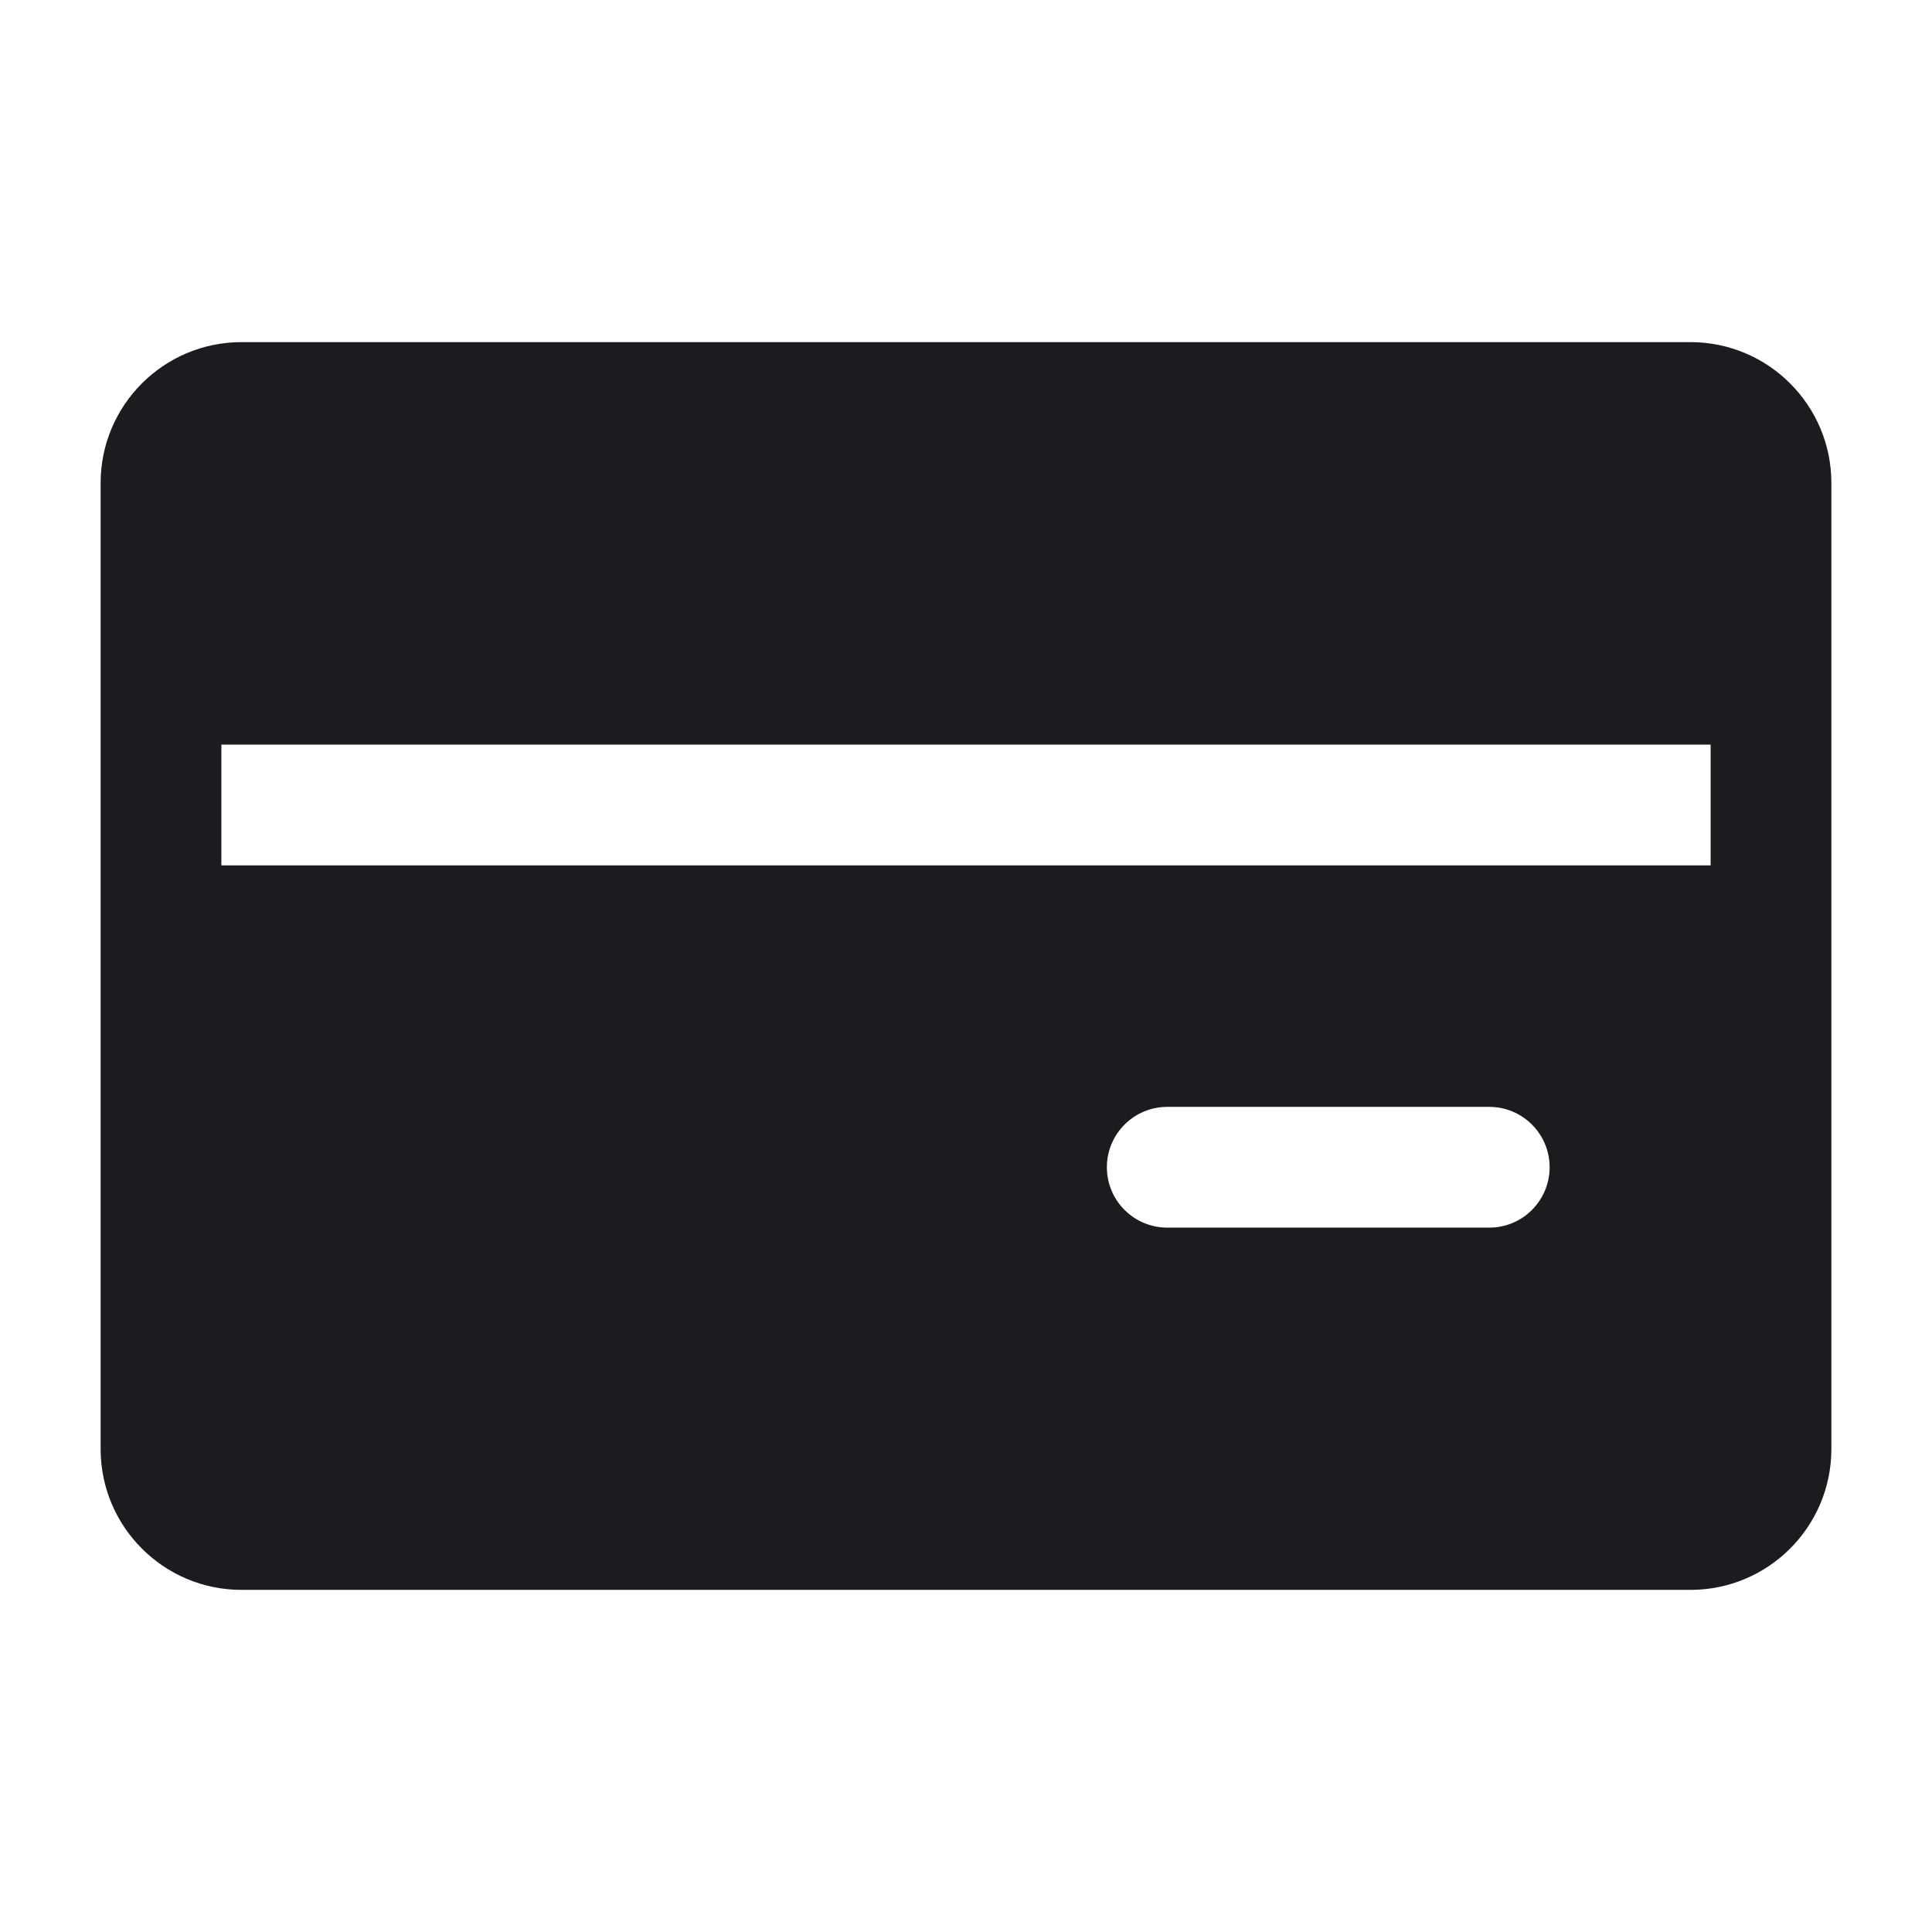
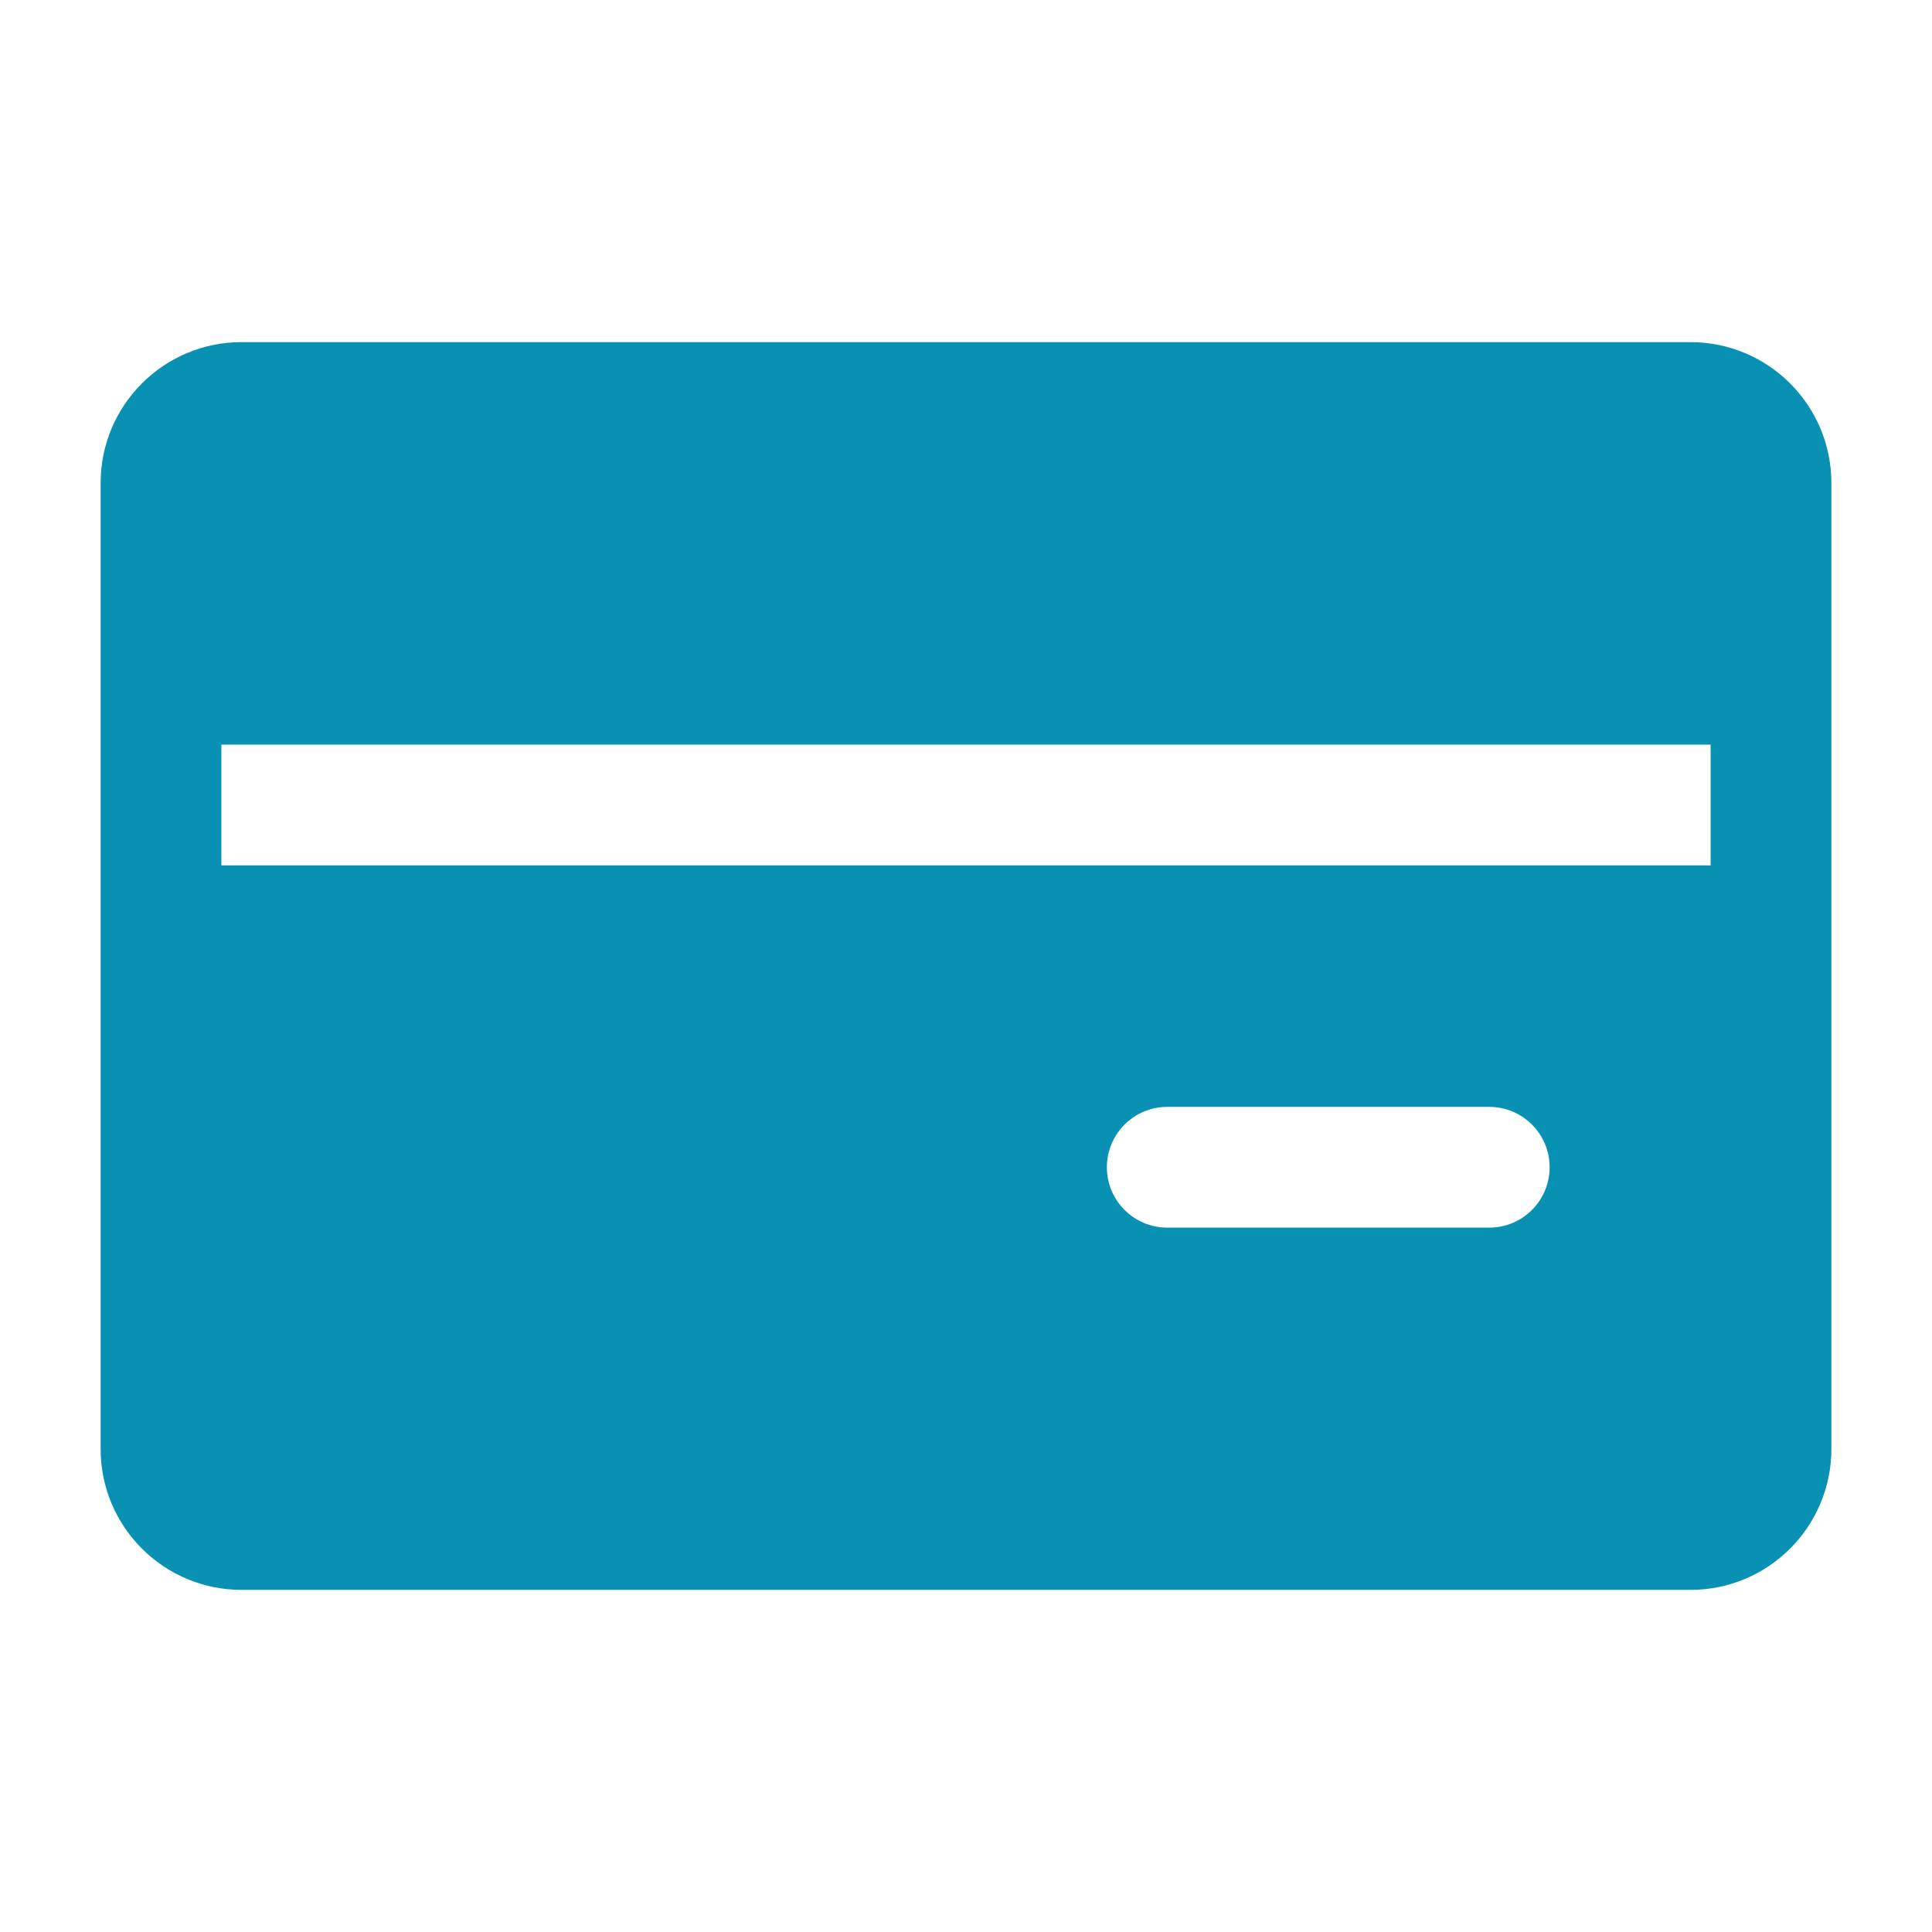
- <svg xmlns="http://www.w3.org/2000/svg" width="24" height="24" viewBox="0 0 24 24" fill="none">
-   <path d="M3 4.25C2.034 4.25 1.25 5.034 1.25 6V18C1.25 18.966 2.034 19.75 3 19.75H21C21.966 19.75 22.75 18.966 22.75 18V6C22.75 5.034 21.966 4.25 21 4.25H3ZM21.25 9.25V10.75H2.75V9.25H21.25ZM14.5 13.75H18.5C18.914 13.75 19.25 14.086 19.25 14.5C19.25 14.914 18.914 15.25 18.5 15.25H14.5C14.086 15.25 13.75 14.914 13.75 14.5C13.75 14.086 14.086 13.75 14.5 13.75Z" fill="#1C1B1F" />
+ <svg xmlns="http://www.w3.org/2000/svg" width="24" height="24" viewBox="0 0 24 24" fill="#0891B2">
+   <path d="M3 4.25C2.034 4.25 1.25 5.034 1.25 6V18C1.25 18.966 2.034 19.75 3 19.75H21C21.966 19.75 22.75 18.966 22.75 18V6C22.75 5.034 21.966 4.25 21 4.25H3ZM21.25 9.25V10.75H2.75V9.25H21.25ZM14.5 13.75H18.5C18.914 13.75 19.25 14.086 19.25 14.5C19.25 14.914 18.914 15.25 18.5 15.25H14.5C14.086 15.25 13.75 14.914 13.75 14.5C13.75 14.086 14.086 13.75 14.5 13.75Z" fill="#0891B2" />
</svg>
